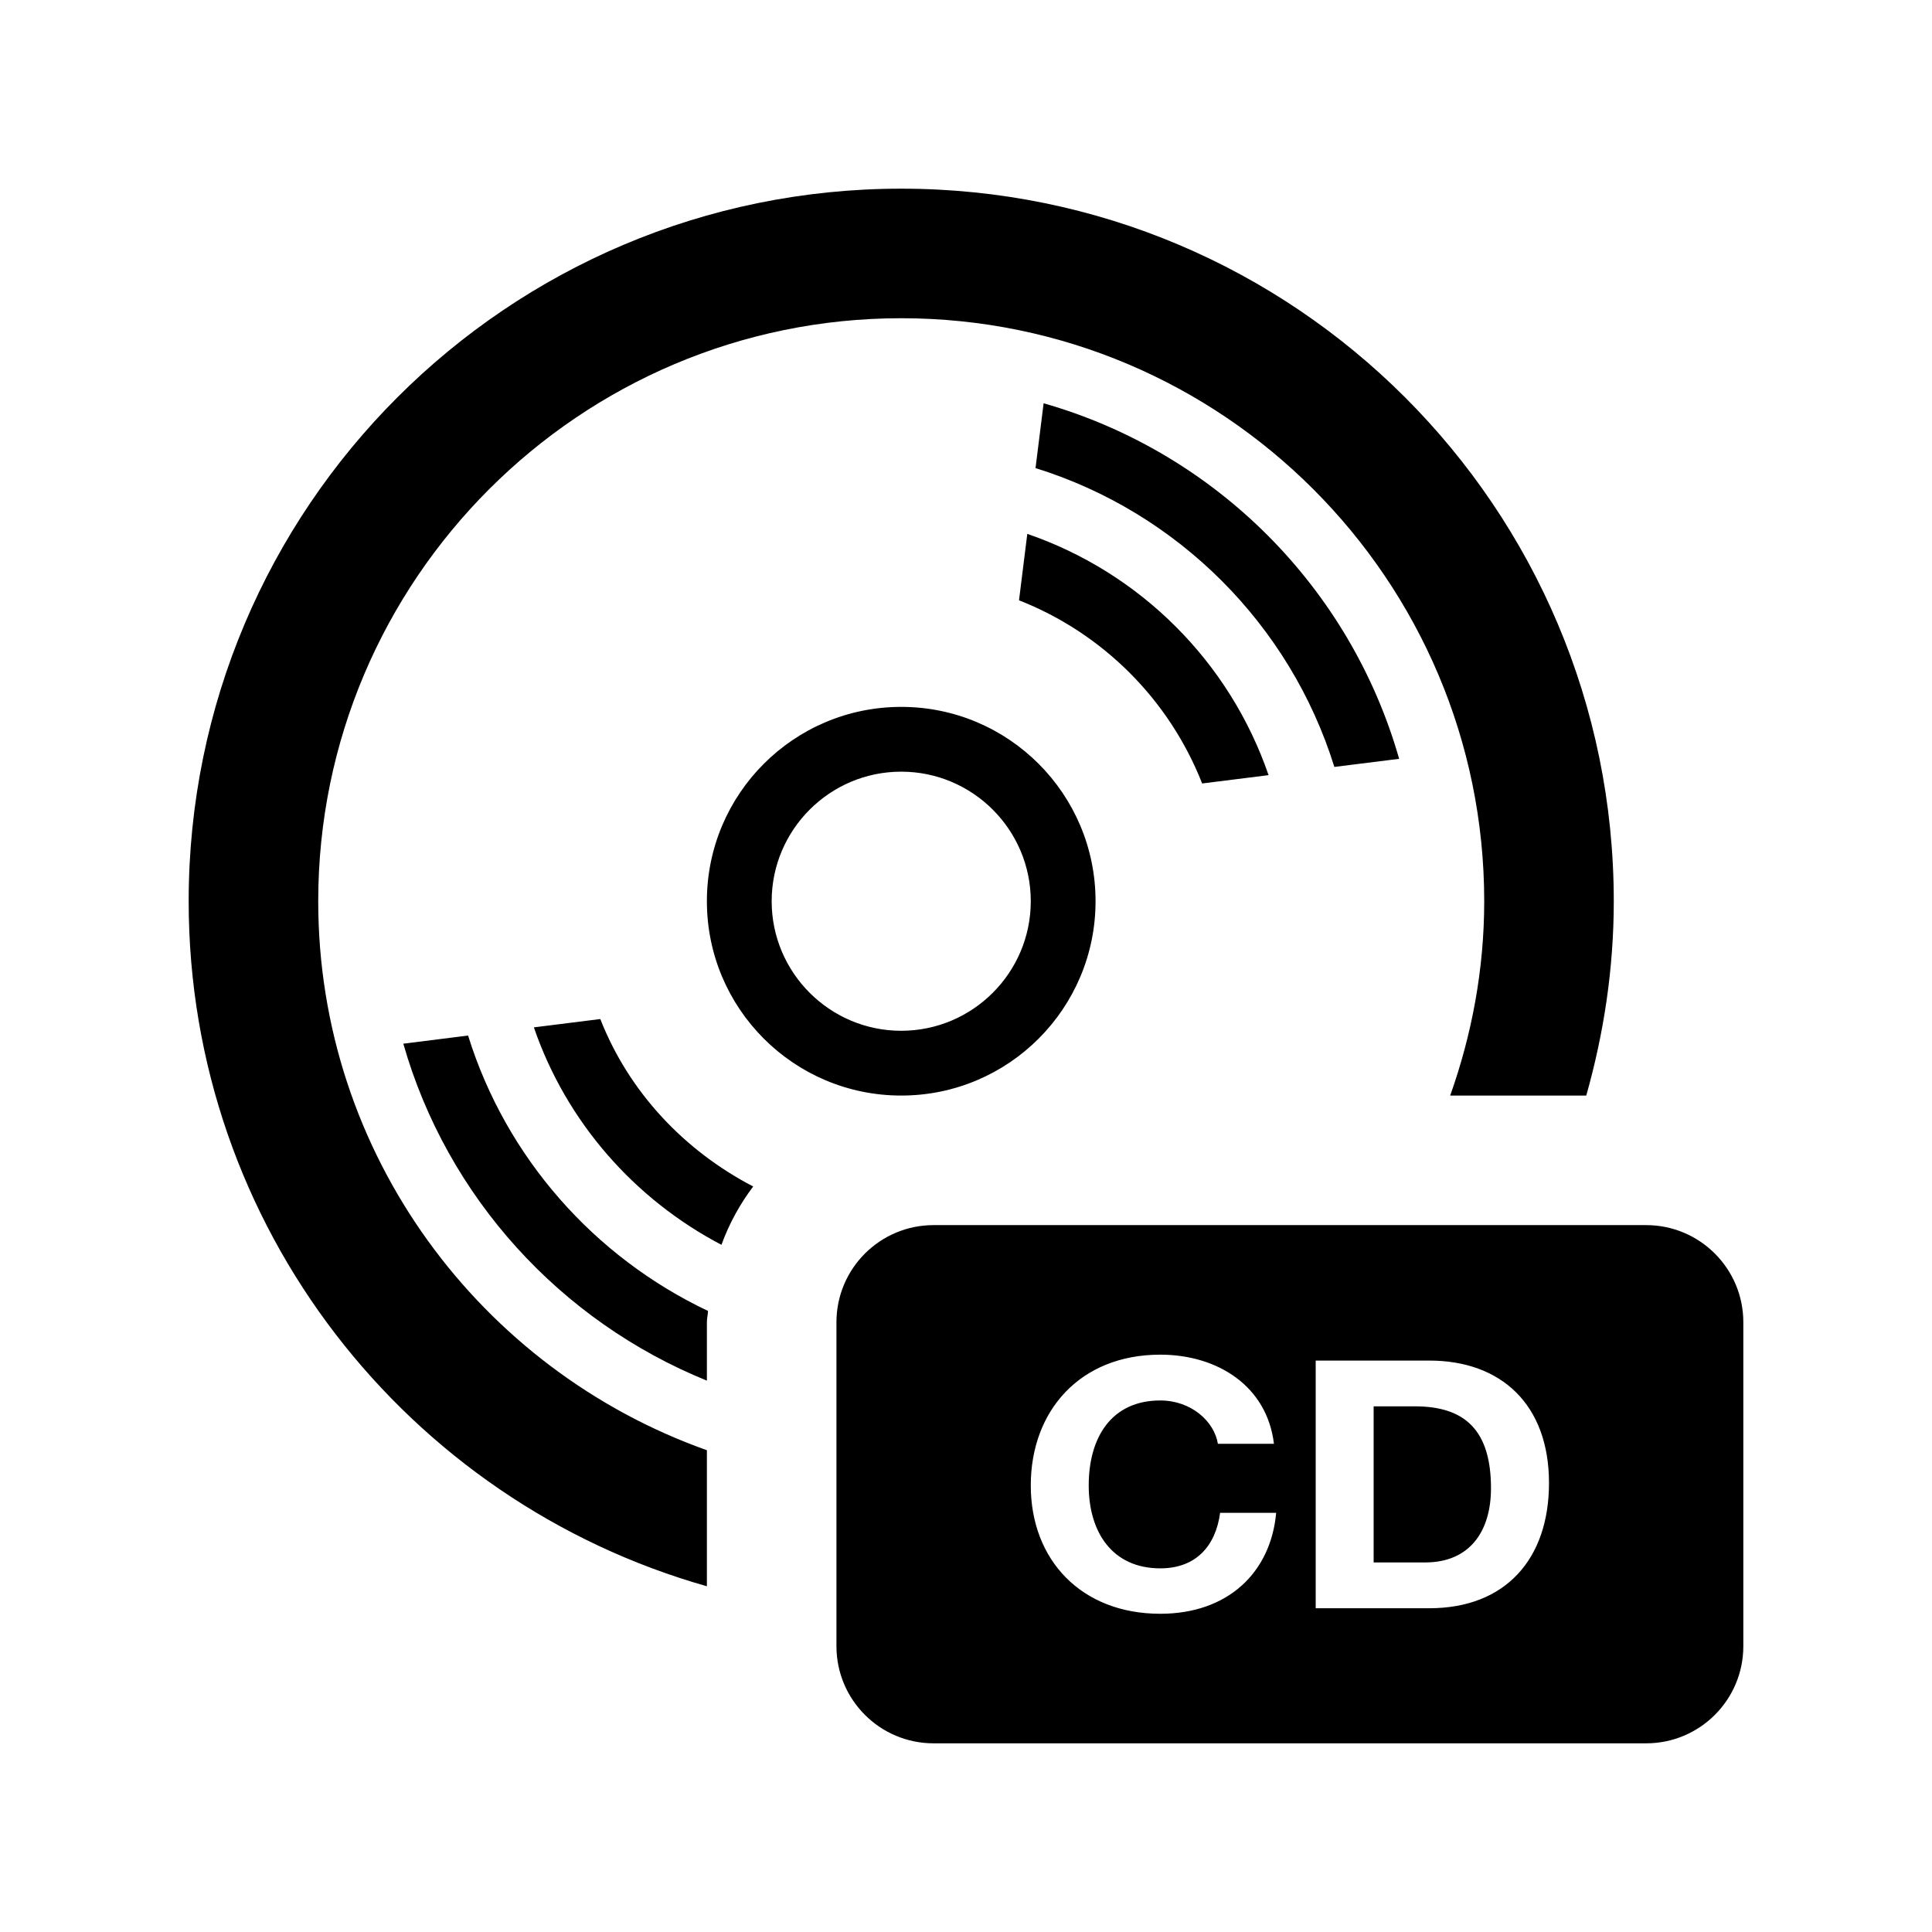
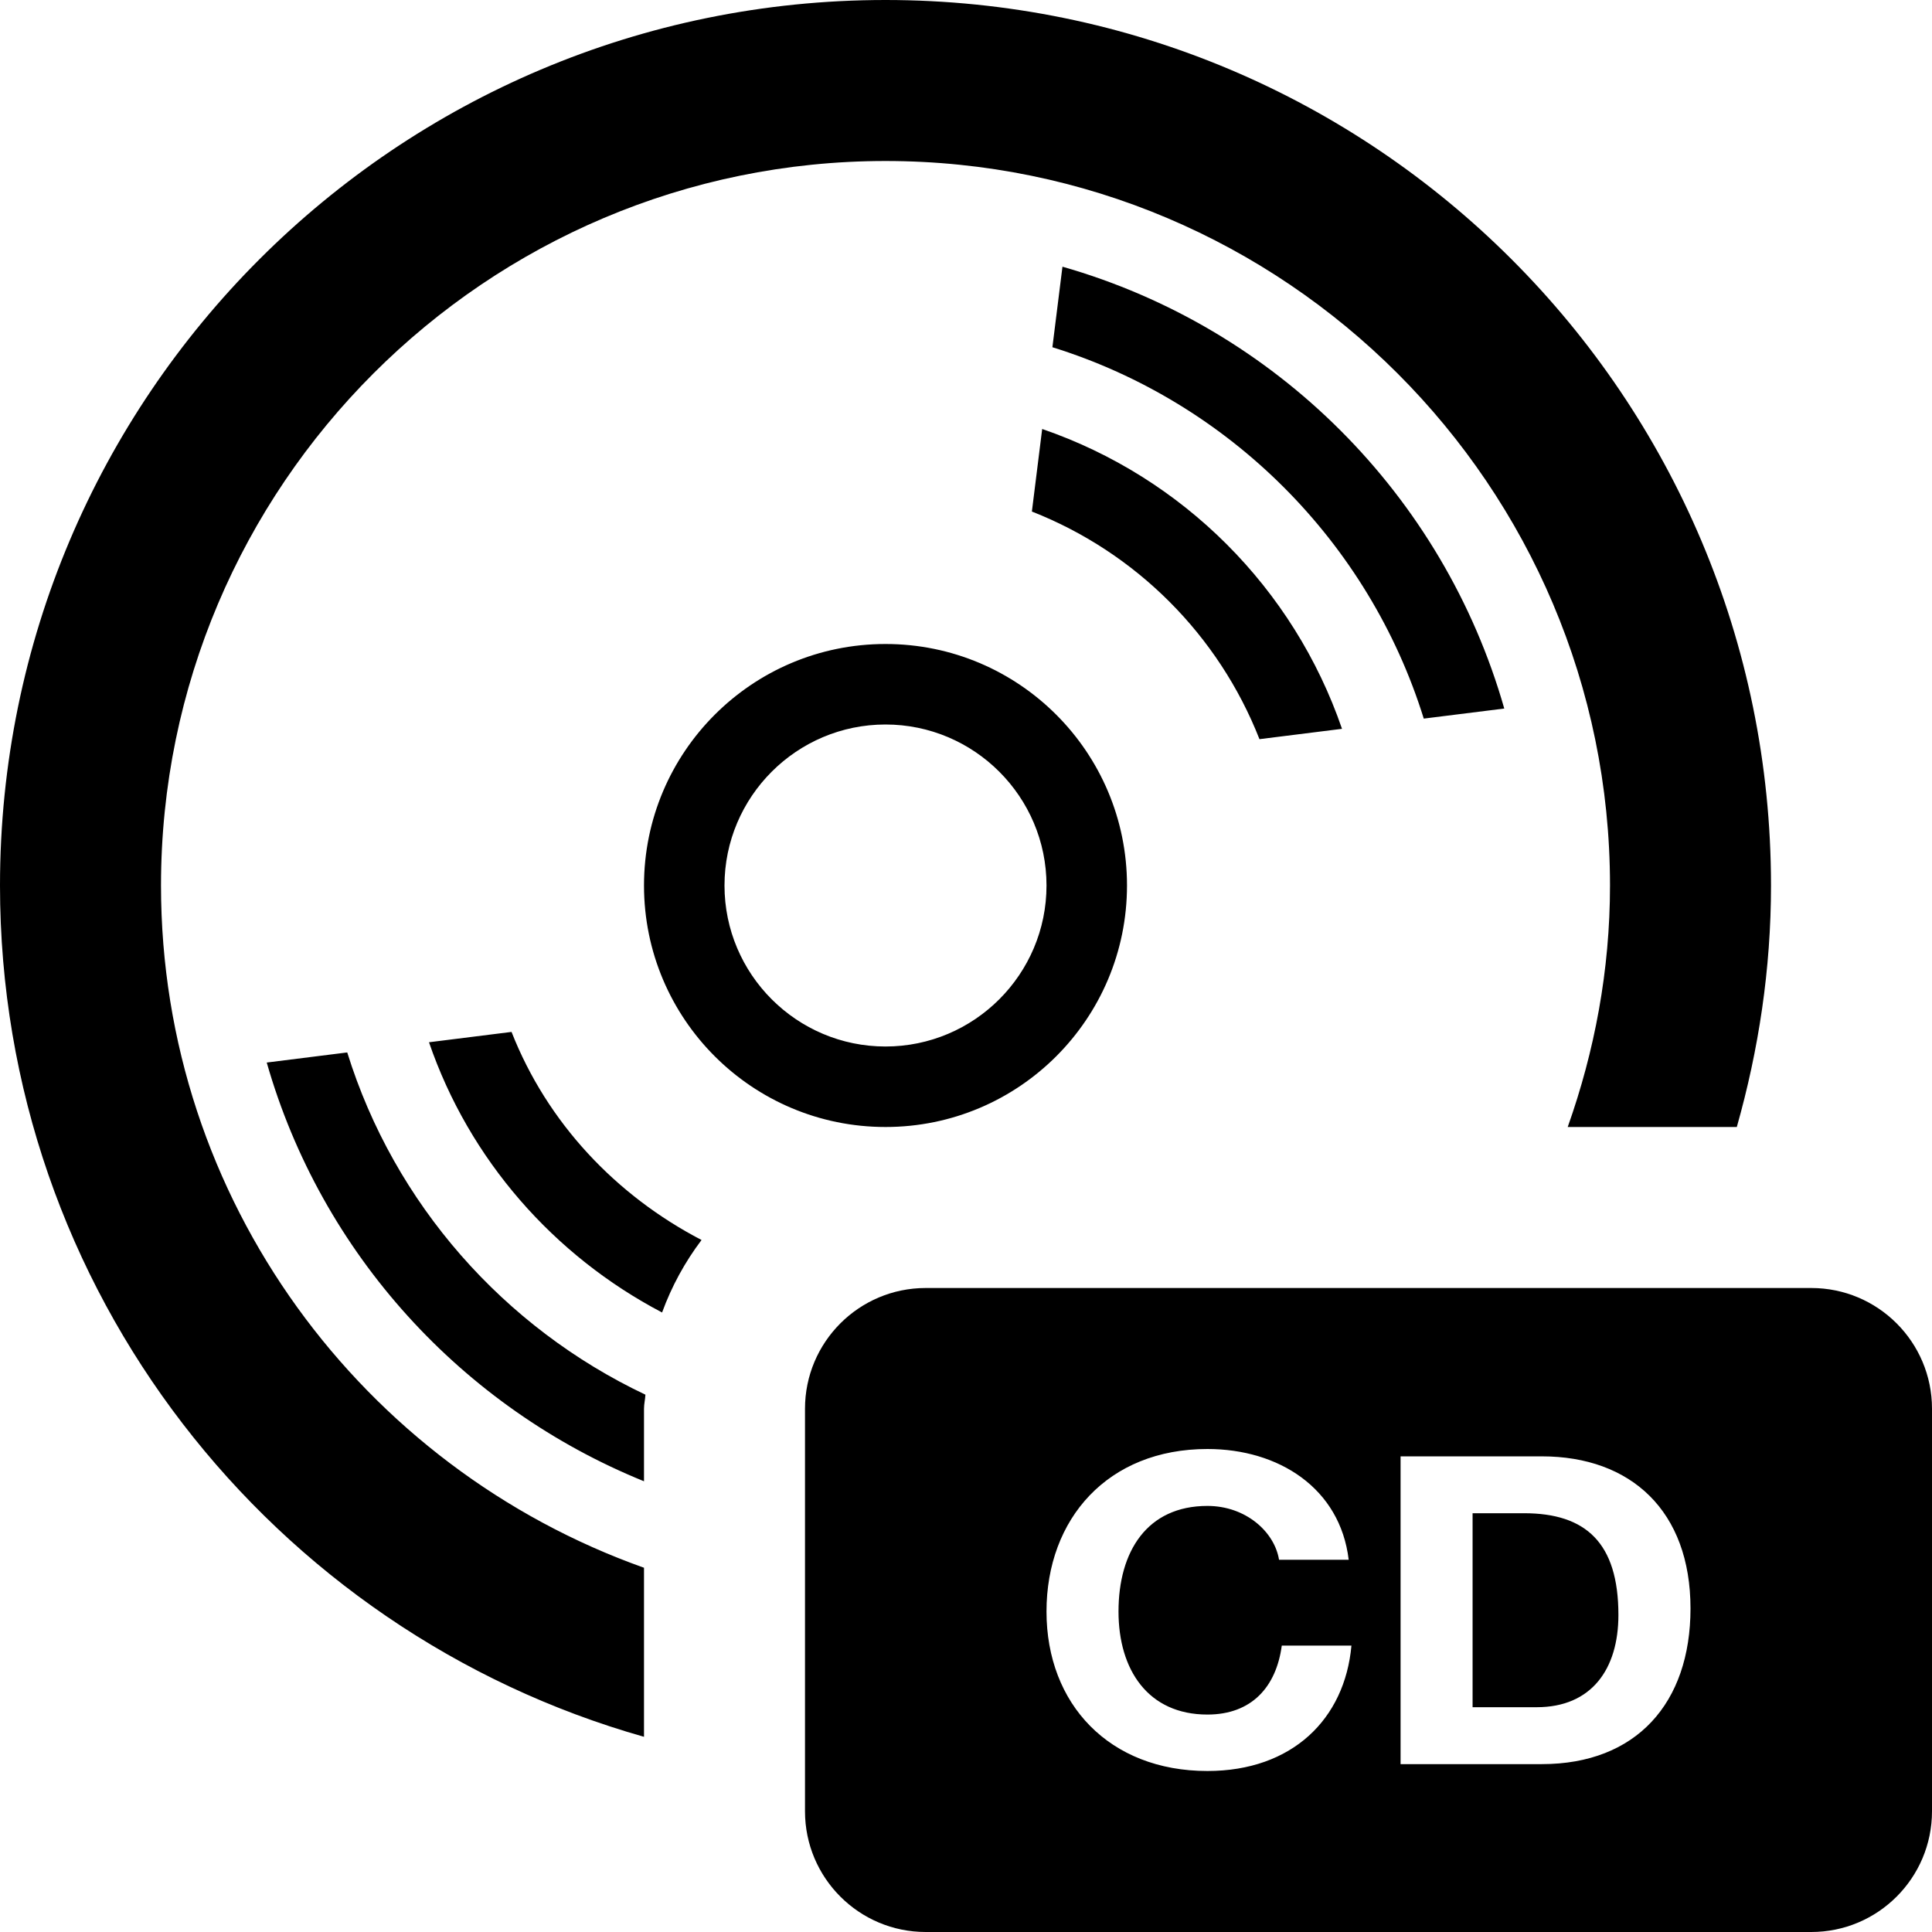
- <svg xmlns="http://www.w3.org/2000/svg" version="1.1" x="0px" y="0px" width="512px" height="512px" viewBox="0 0 512 512" style="enable-background:new 0 0 512 512;" xml:space="preserve">
-   <path id="disc-13-icon" d="M199.604,314.432c-3.537,4.686-6.37,9.85-8.416,15.457c-23.118-12.121-41.123-32.615-49.706-57.627  l17.603-2.205C166.696,289.428,181.315,304.91,199.604,314.432z M124.048,274.433l-17.167,2.154  c11.651,40.745,41.643,73.545,80.452,89.295v-15.465c0-1.031,0.252-1.987,0.302-3.001  C157.459,333.124,134.09,306.729,124.048,274.433z M370.785,201.097c-12.976-45.473-48.734-81.24-94.215-94.224l-2.146,17.175  c37.687,11.71,67.477,41.509,79.194,79.195L370.785,201.097z M272.244,141.483l-2.195,17.603  c22.195,8.717,39.814,26.336,48.532,48.541l17.603-2.205C325.891,175.447,302.219,151.768,272.244,141.483z M238.833,290.333  c-28.449,0-51.5-23.06-51.5-51.5s23.051-51.5,51.5-51.5c28.449,0,51.5,23.06,51.5,51.5S267.282,290.333,238.833,290.333z   M238.833,273.167c18.927,0,34.333-15.398,34.333-34.334c0-18.935-15.406-34.333-34.333-34.333S204.5,219.898,204.5,238.833  C204.5,257.769,219.906,273.167,238.833,273.167z M374.993,372.696h-10.964v41.366h13.68c11.668,0,17.418-8.105,17.418-19.673  C395.127,378.975,388.153,372.696,374.993,372.696z M462,350.417v85.833c0,14.225-11.534,25.75-25.75,25.75H247.417  c-14.216,0-25.75-11.525-25.75-25.75v-85.833c0-14.225,11.534-25.75,25.75-25.75H436.25C450.466,324.667,462,336.192,462,350.417z   M338.195,400.919h-14.854c-1.173,8.776-6.387,14.711-15.858,14.711c-12.657,0-18.961-9.53-18.961-21.97  c0-12.816,6.086-22.522,18.961-22.522c8.147,0,14.3,5.49,15.272,11.483h14.853C335.781,367.34,322.688,359,307.483,359  c-21.241,0-34.317,14.861-34.317,34.66c0,19.74,13.396,34.006,34.317,34.006C325.538,427.666,336.787,416.61,338.195,400.919z   M410.5,393.006c0-20.804-12.707-32.438-31.701-32.438h-30.126v65.632h30.126C398.933,426.199,410.5,413.19,410.5,393.006z   M84.333,238.833c0-85.188,69.304-154.5,154.5-154.5s154.5,69.312,154.5,154.5c0,18.081-3.285,35.364-9.019,51.5h36.06  c4.644-16.396,7.293-33.621,7.293-51.5C427.667,134.542,343.124,50,238.833,50C134.542,50,50,134.542,50,238.833  c0,86.412,58.105,159.103,137.333,181.541v-36.052C127.417,363.04,84.333,305.941,84.333,238.833z" />
+ <svg xmlns="http://www.w3.org/2000/svg" version="1.1" id="Layer_1" x="0px" y="0px" width="512px" height="512px" viewBox="0 0 512 512" enable-background="new 0 0 512 512" xml:space="preserve">
+   <path id="disc-13-icon" d="M185.916,328.613c-4.396,5.825-7.916,12.242-10.458,19.209c-28.729-15.062-51.104-40.53-61.771-71.613  l21.875-2.74C145.02,297.541,163.188,316.781,185.916,328.613z M92.021,278.907l-21.333,2.676  c14.479,50.636,51.75,91.396,99.979,110.969v-19.218c0-1.28,0.313-2.47,0.375-3.73C133.542,351.844,104.5,319.041,92.021,278.907z   M398.646,187.771c-16.127-56.51-60.562-100.958-117.083-117.094l-2.667,21.343c46.835,14.552,83.855,51.584,98.417,98.417  L398.646,187.771z M276.188,113.688l-2.729,21.875c27.582,10.833,49.478,32.728,60.312,60.323l21.875-2.74  C342.854,155.895,313.438,126.469,276.188,113.688z M234.667,298.666c-35.355,0-64-28.656-64-64c0-35.344,28.645-64,64-64  c35.354,0,64,28.656,64,64C298.666,270.01,270.021,298.666,234.667,298.666z M234.667,277.334c23.521,0,42.667-19.135,42.667-42.667  c0-23.53-19.146-42.667-42.667-42.667C211.145,192,192,211.136,192,234.667C192,258.199,211.146,277.334,234.667,277.334z   M403.875,401.02H390.25v51.408h17c14.5,0,21.646-10.073,21.646-24.449C428.896,408.822,420.229,401.02,403.875,401.02z   M512,373.334V480c0,17.677-14.334,32-32,32H245.333c-17.666,0-32-14.323-32-32V373.334c0-17.679,14.334-32,32-32H480  C497.666,341.334,512,355.655,512,373.334z M358.146,436.094h-18.46c-1.457,10.906-7.938,18.281-19.706,18.281  c-15.729,0-23.564-11.844-23.564-27.302c0-15.928,7.563-27.988,23.564-27.988c10.124,0,17.771,6.821,18.978,14.27h18.46  C355.146,394.364,338.874,384,319.979,384c-26.397,0-42.646,18.469-42.646,43.073c0,24.53,16.647,42.26,42.646,42.26  C342.417,469.333,356.396,455.593,358.146,436.094z M448,426.26c0-25.853-15.791-40.311-39.396-40.311h-37.438v81.562h37.438  C433.625,467.51,448,451.344,448,426.26z M42.667,234.667c0-105.865,86.125-192,192-192c105.875,0,192,86.135,192,192  c0,22.469-4.083,43.947-11.207,64h44.812c5.771-20.374,9.063-41.781,9.063-64C469.334,105.062,364.271,0,234.667,0  C105.062,0,0,105.062,0,234.667c0,107.386,72.208,197.72,170.667,225.604v-44.802C96.208,389.021,42.667,318.063,42.667,234.667z" />
</svg>
